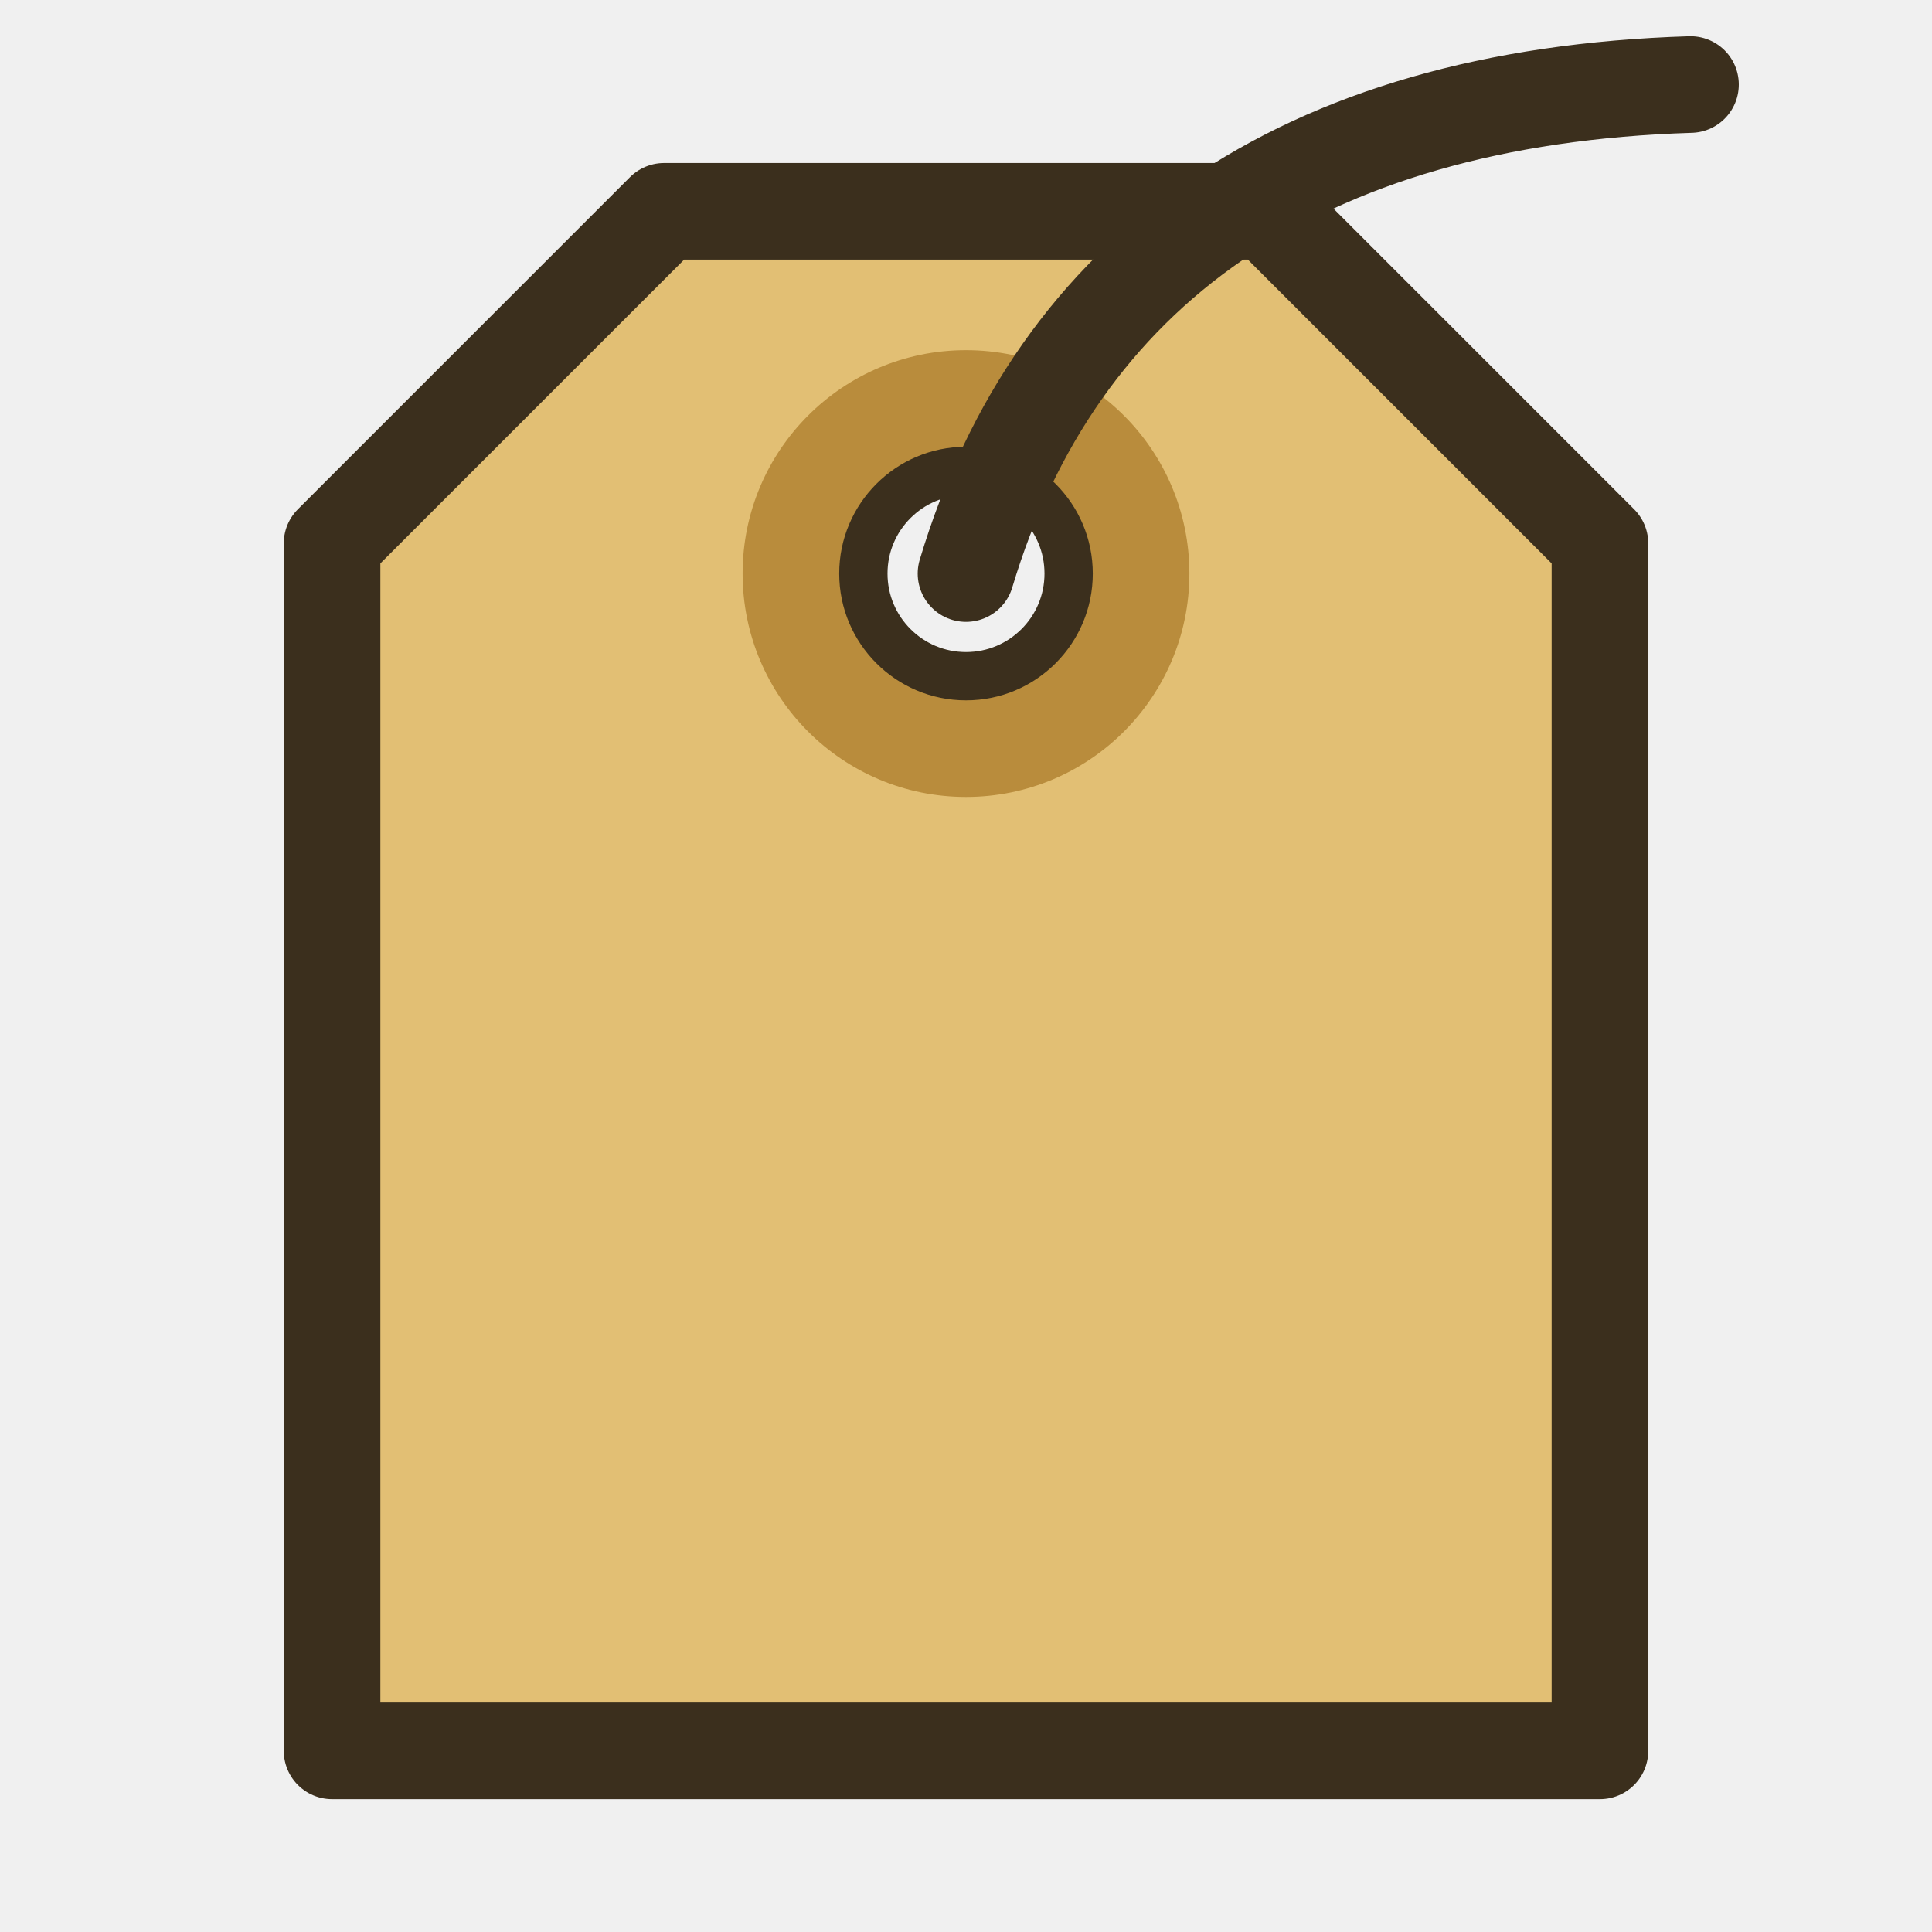
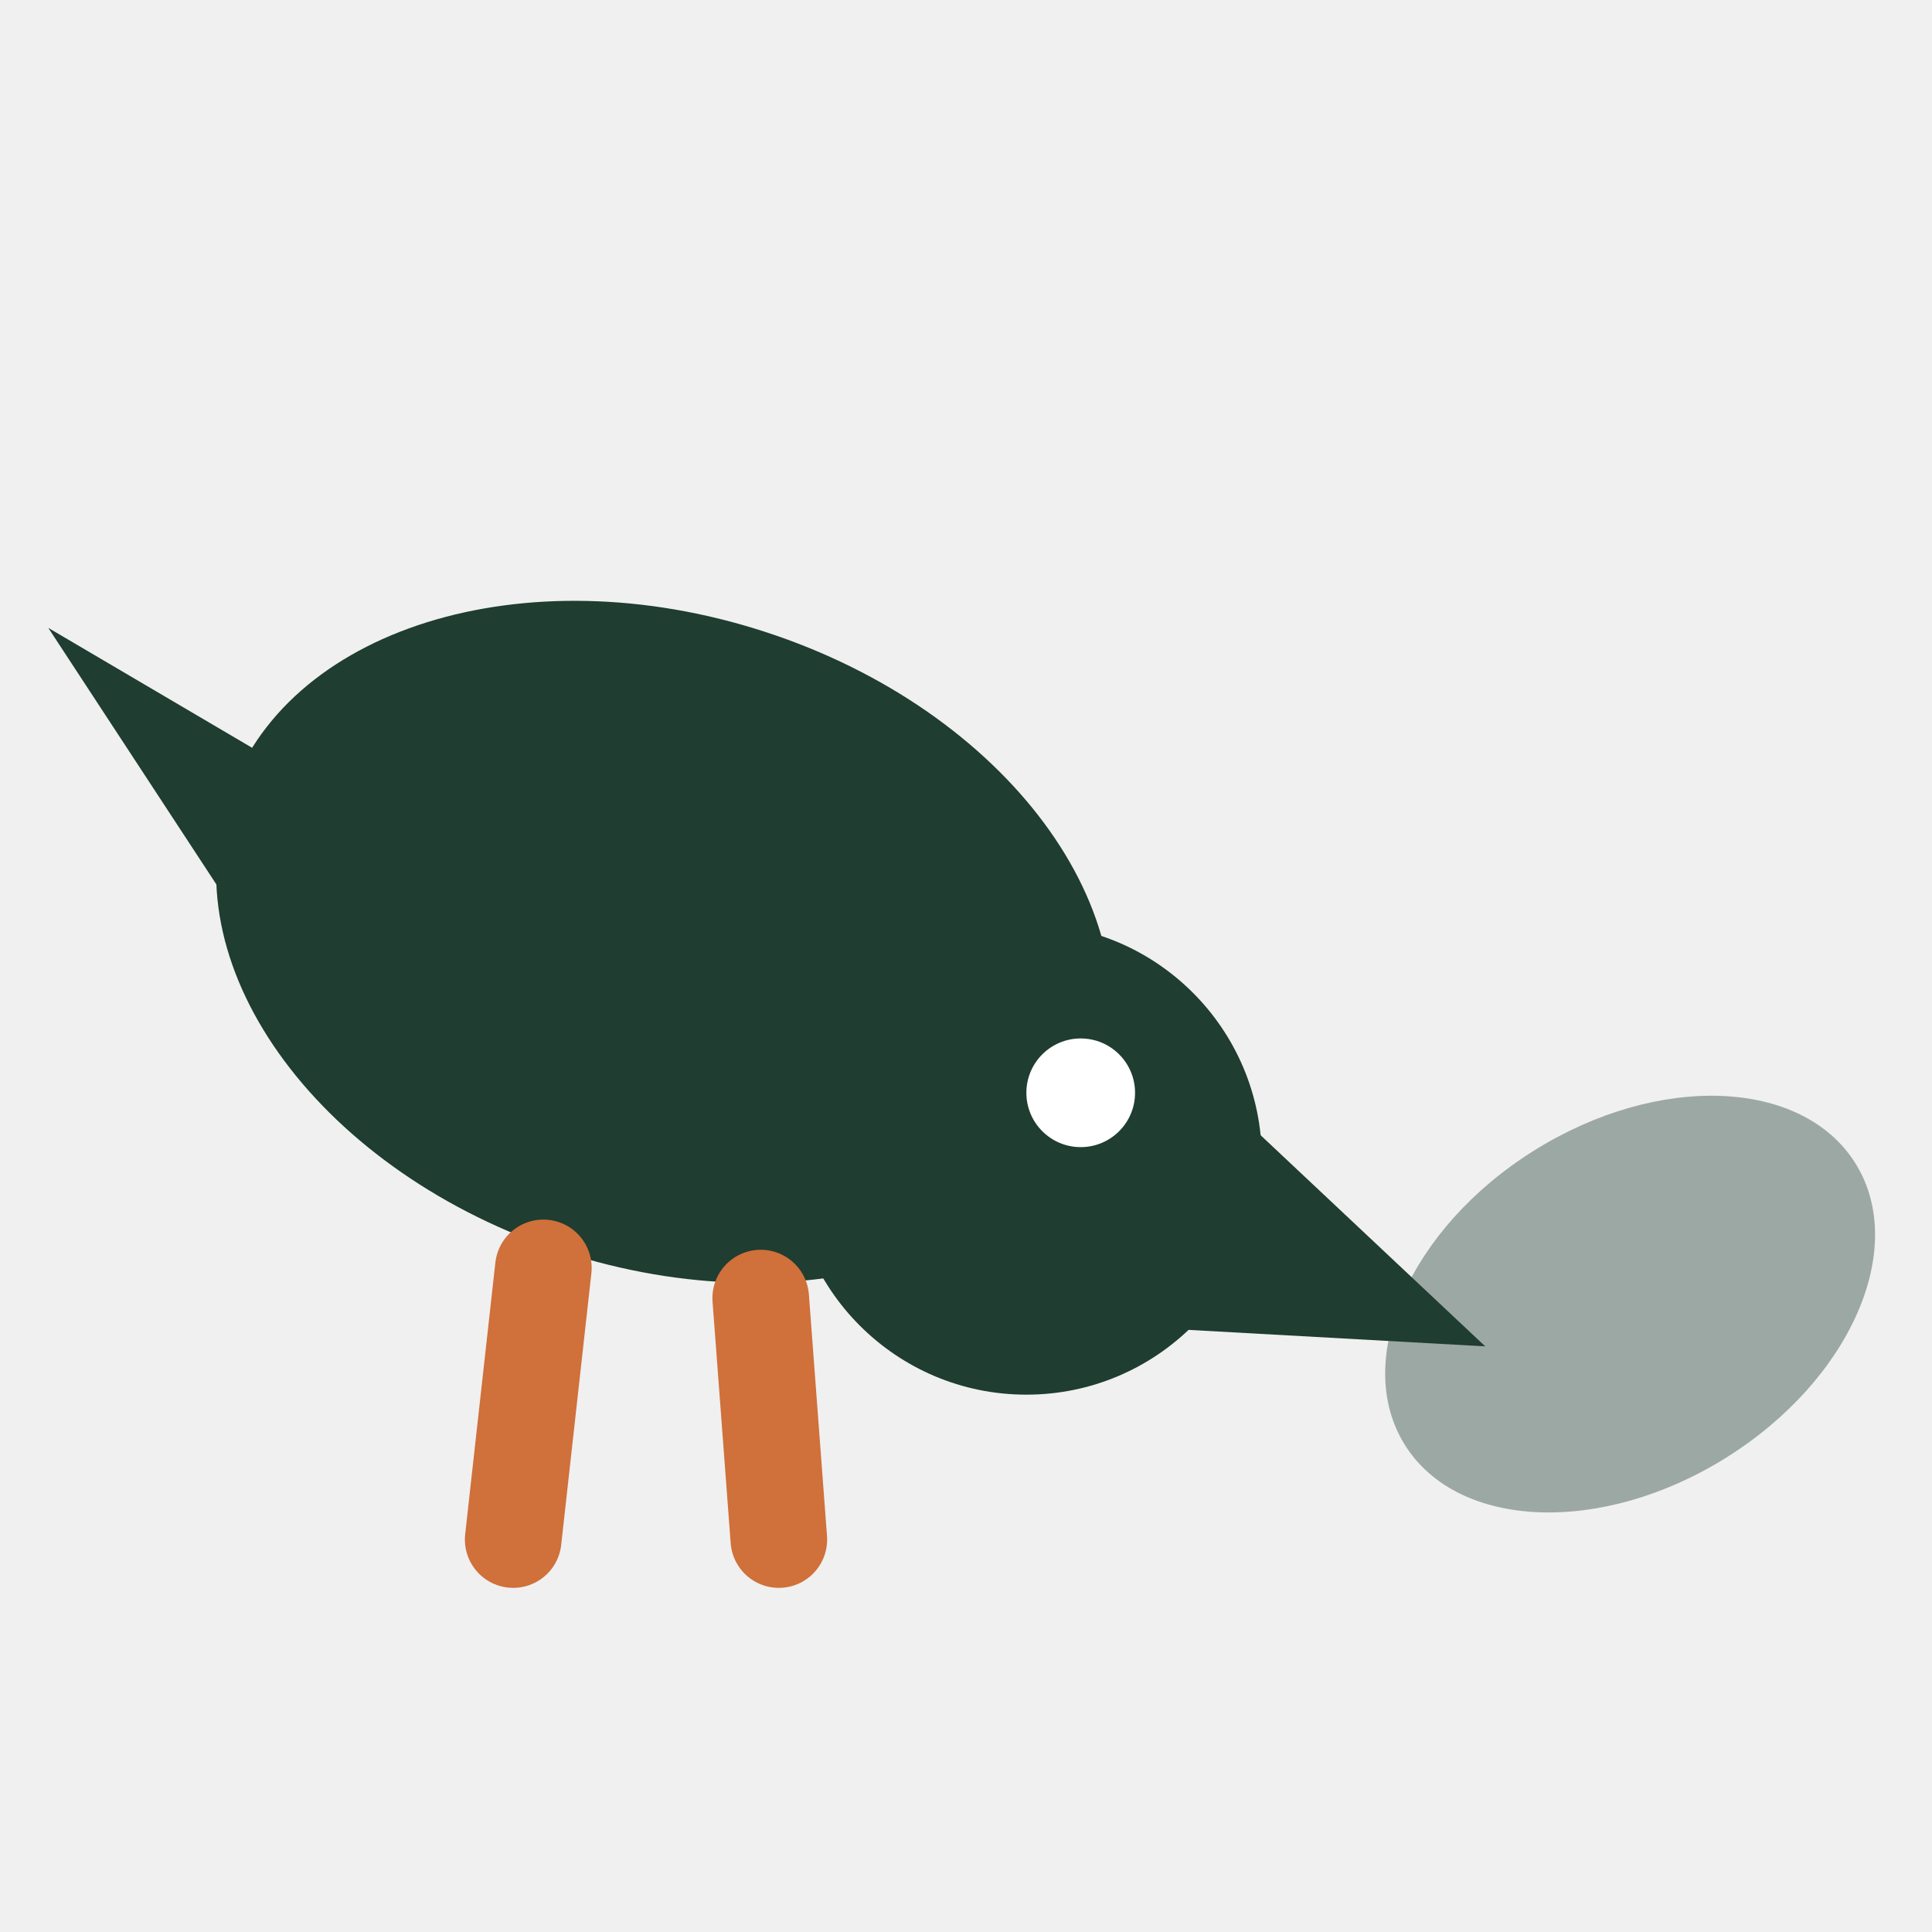
<svg xmlns="http://www.w3.org/2000/svg" viewBox="0 0 32 32">
-   <path d="M11 3.5h10l5.5 5.5v20H5.5V9zM13.9 9.5a2.1 2.1 0 1 0 4.2 0a2.1 2.1 0 1 0 -4.2 0z" fill="#e2bf74" fill-rule="evenodd" stroke="#3b2f1d" stroke-width="1.6" stroke-linejoin="round" />
-   <path d="M12.3 9.5a3.7 3.7 0 1 0 7.4 0a3.7 3.7 0 1 0 -7.4 0zM13.9 9.5a2.1 2.1 0 1 0 4.2 0a2.1 2.1 0 1 0 -4.2 0z" fill="#b98c3c" fill-rule="evenodd" />
-   <path d="M16 9.5C17.5 4.5 21.5 1.6 28 1.4" fill="none" stroke="#3b2f1d" stroke-width="1.6" stroke-linecap="round" />
+   <style>.b{fill:#1f3d30}.e{fill:#fff}@media (prefers-color-scheme:dark){.b{fill:#f3f1e7}.e{fill:#1f3d30}}</style>
+   <path class="b" d="M4.2 12.4 0.8 10.4 4.6 16.2z" />
+   <ellipse class="b" cx="11" cy="15.6" rx="7.6" ry="5.4" transform="rotate(18 11 15.6)" />
+   <circle class="b" cx="17" cy="19.2" r="3.9" />
+   <path class="b" d="M19.6 17.6 24.6 22.3 19.2 22z" />
+   <circle class="e" cx="17.9" cy="18.1" r="0.9" />
+   <path d="M9 21 8.5 25.5M12.6 21.5 12.9 25.5" stroke="#d0703a" stroke-width="1.6" stroke-linecap="round" />
+   <ellipse class="b" cx="27" cy="21.6" rx="4.4" ry="3" transform="rotate(-32 27 21.6)" opacity=".4" />
</svg>
